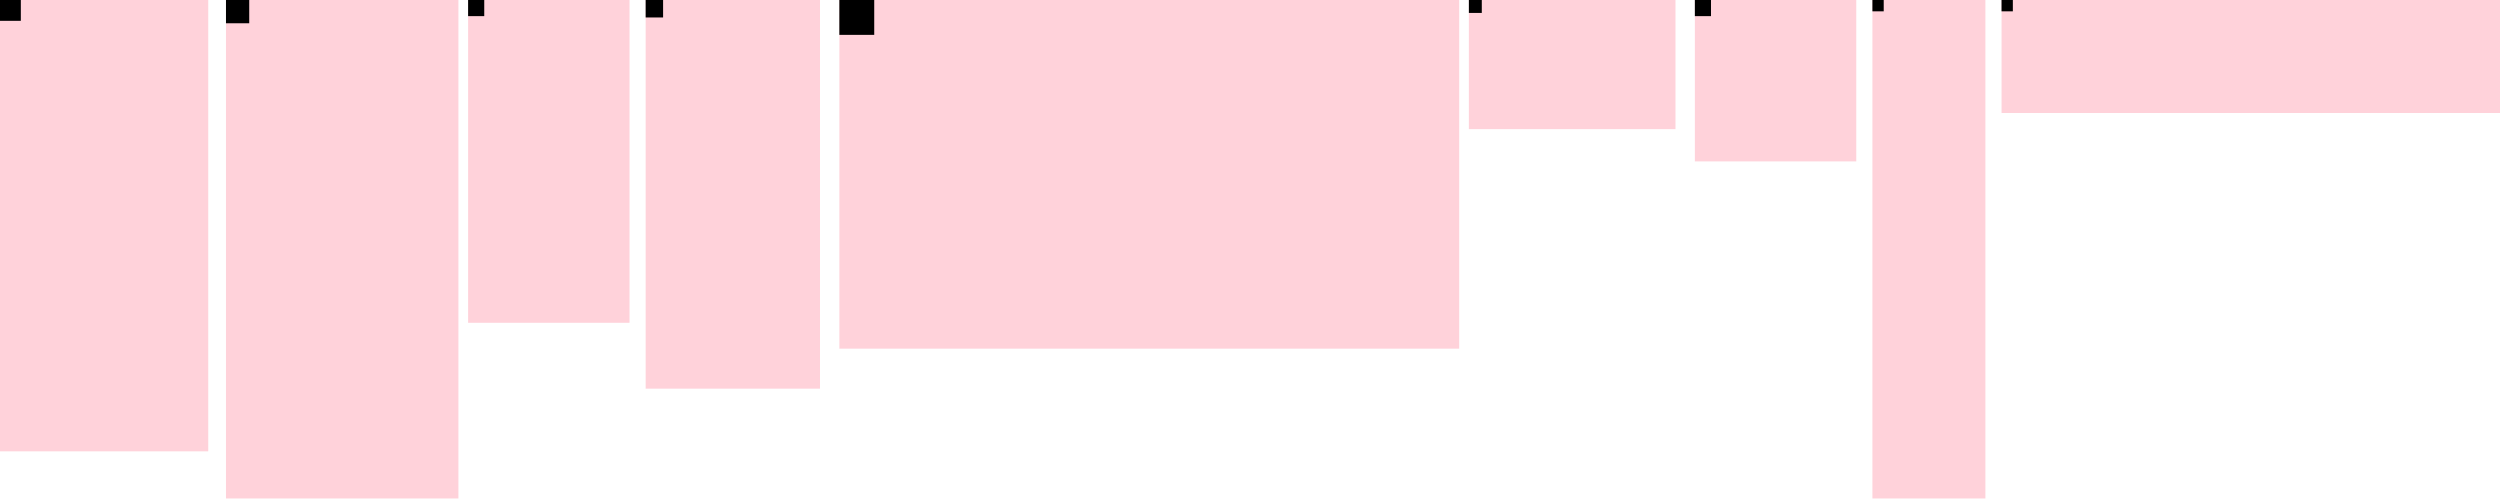
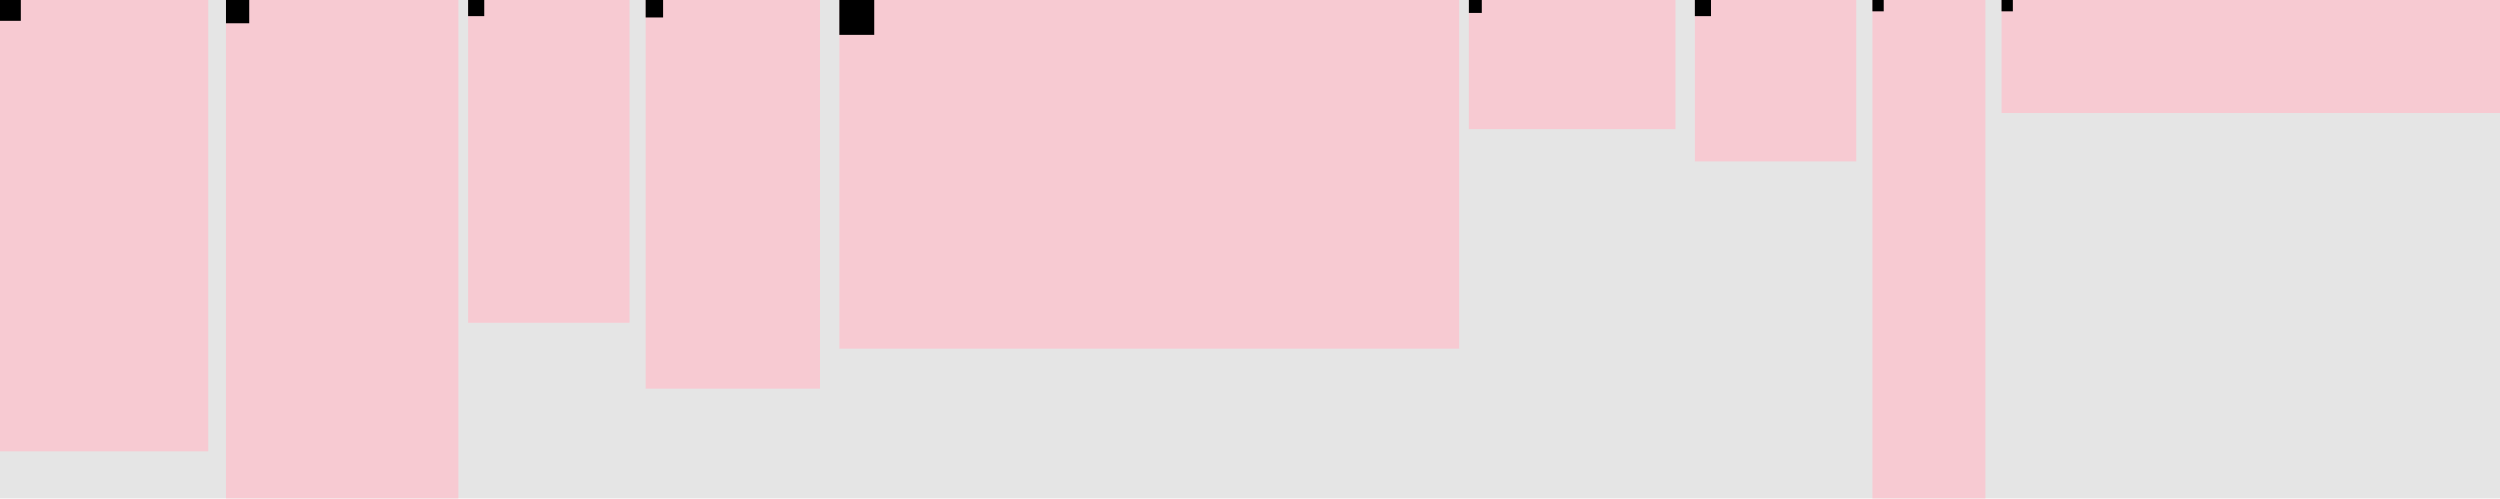
<svg xmlns="http://www.w3.org/2000/svg" width="100%" height="100%" fill="none">
+   <rect width="100%" height="100%" fill="gray" fill-opacity="20%" />
  <svg width="129" height="279.6" viewBox="0 0 1290 2796">
    <svg width="1290" height="2796">
      <rect width="100%" height="100%" fill="pink" fill-opacity="70%" />
      <rect width="129" height="129" fill="black" />
    </svg>
  </svg>
  <svg x="140" width="144" height="308.8" viewBox="0 0 1440 3088">
    <svg width="1440" height="3088">
      <rect width="100%" height="100%" fill="pink" fill-opacity="70%" />
      <rect width="144" height="144" fill="black" />
    </svg>
  </svg>
  <svg x="290" width="100" height="200" viewBox="0 0 1000 2000">
    <svg width="1000" height="2000">
      <rect width="100%" height="100%" fill="pink" fill-opacity="70%" />
      <rect width="100" height="100" fill="black" />
    </svg>
  </svg>
  <svg x="400" width="108" height="240.8" viewBox="0 0 1080 2408">
    <svg width="1080" height="2408">
      <rect width="100%" height="100%" fill="pink" fill-opacity="70%" />
      <rect width="108" height="108" fill="black" />
    </svg>
  </svg>
  <svg x="520" width="384" height="216" viewBox="0 0 3840 2160">
    <svg width="3840" height="2160">
      <rect width="100%" height="100%" fill="pink" fill-opacity="70%" />
      <rect width="216" height="216" fill="black" />
    </svg>
  </svg>
  <svg x="910" width="128" height="80" viewBox="0 0 1280 800">
    <svg width="1280" height="800">
      <rect width="100%" height="100%" fill="pink" fill-opacity="70%" />
      <rect width="80" height="80" fill="black" />
    </svg>
  </svg>
  <svg x="1050" width="100" height="100" viewBox="0 0 1000 1000">
    <svg width="1000" height="1000">
      <rect width="100%" height="100%" fill="pink" fill-opacity="70%" />
      <rect width="100" height="100" fill="black" />
    </svg>
  </svg>
  <svg x="1160" width="70" height="308.8" viewBox="0 0 700 3088">
    <svg width="700" height="3088">
      <rect width="100%" height="100%" fill="pink" fill-opacity="70%" />
      <rect width="70" height="70" fill="black" />
    </svg>
  </svg>
  <svg x="1240" width="308.8" height="70" viewBox="0 0 3088 700">
    <svg width="3088" height="700">
      <rect width="100%" height="100%" fill="pink" fill-opacity="70%" />
      <rect width="70" height="70" fill="black" />
    </svg>
  </svg>
</svg>
